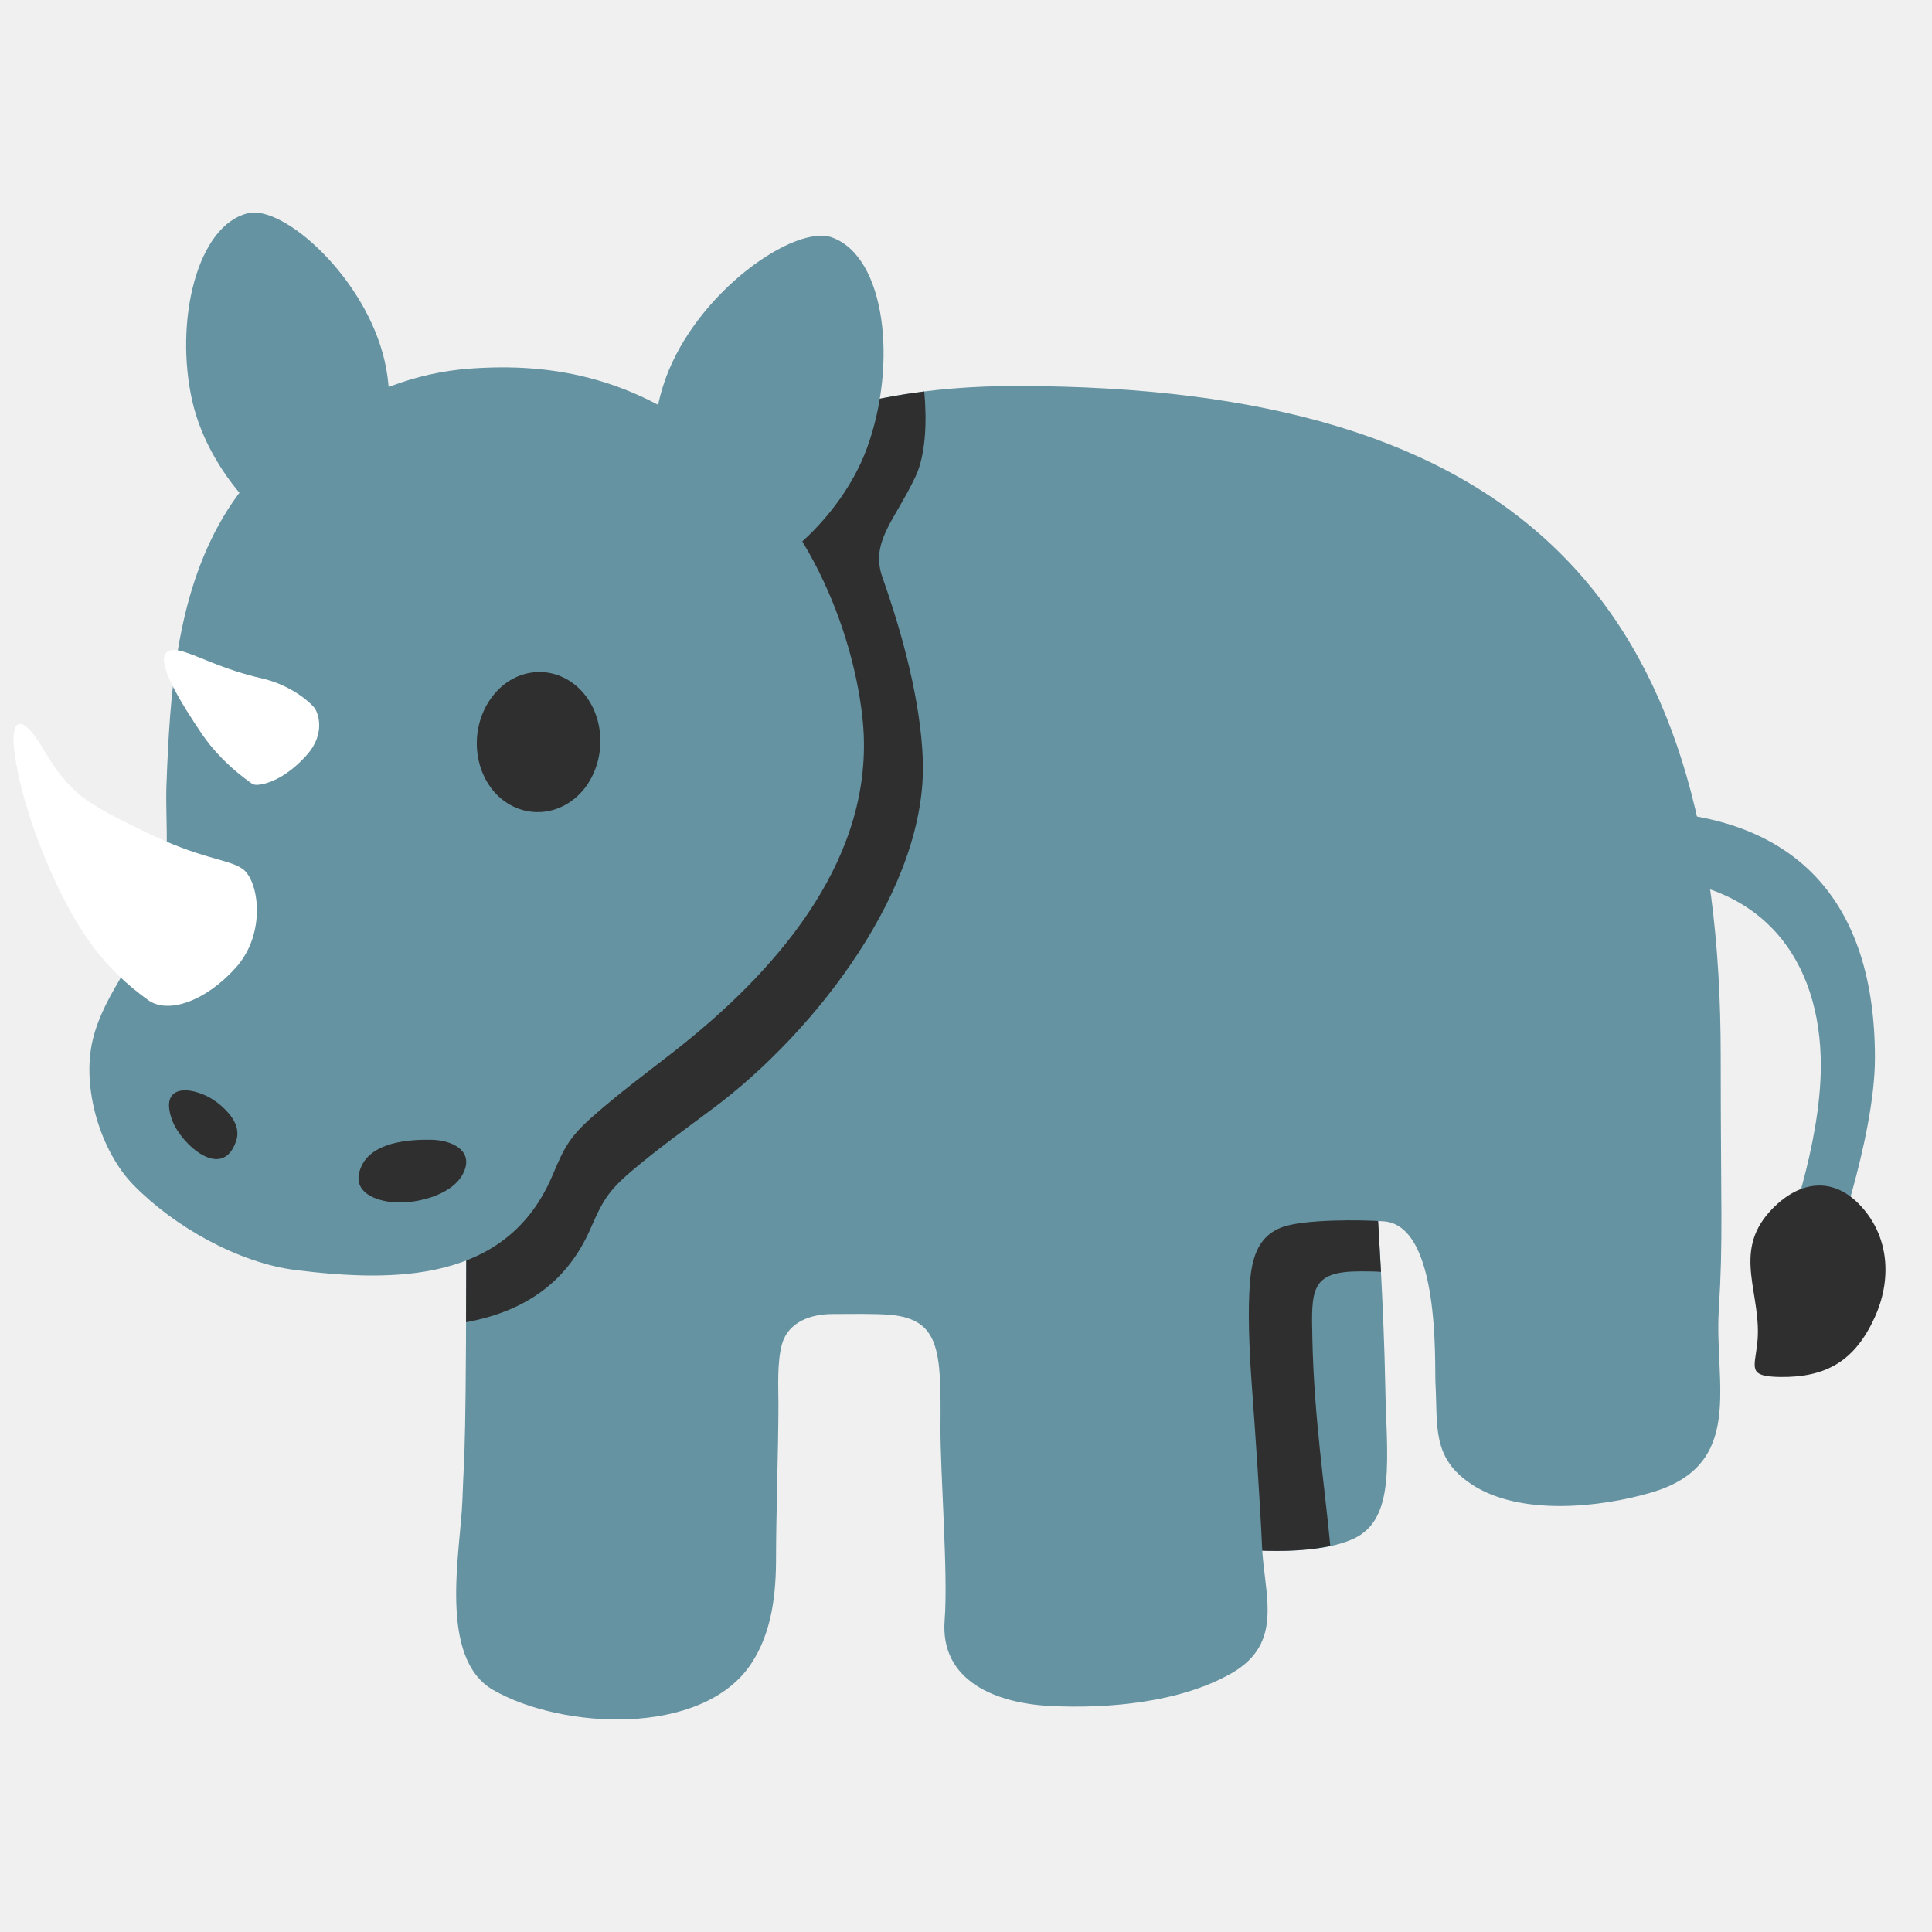
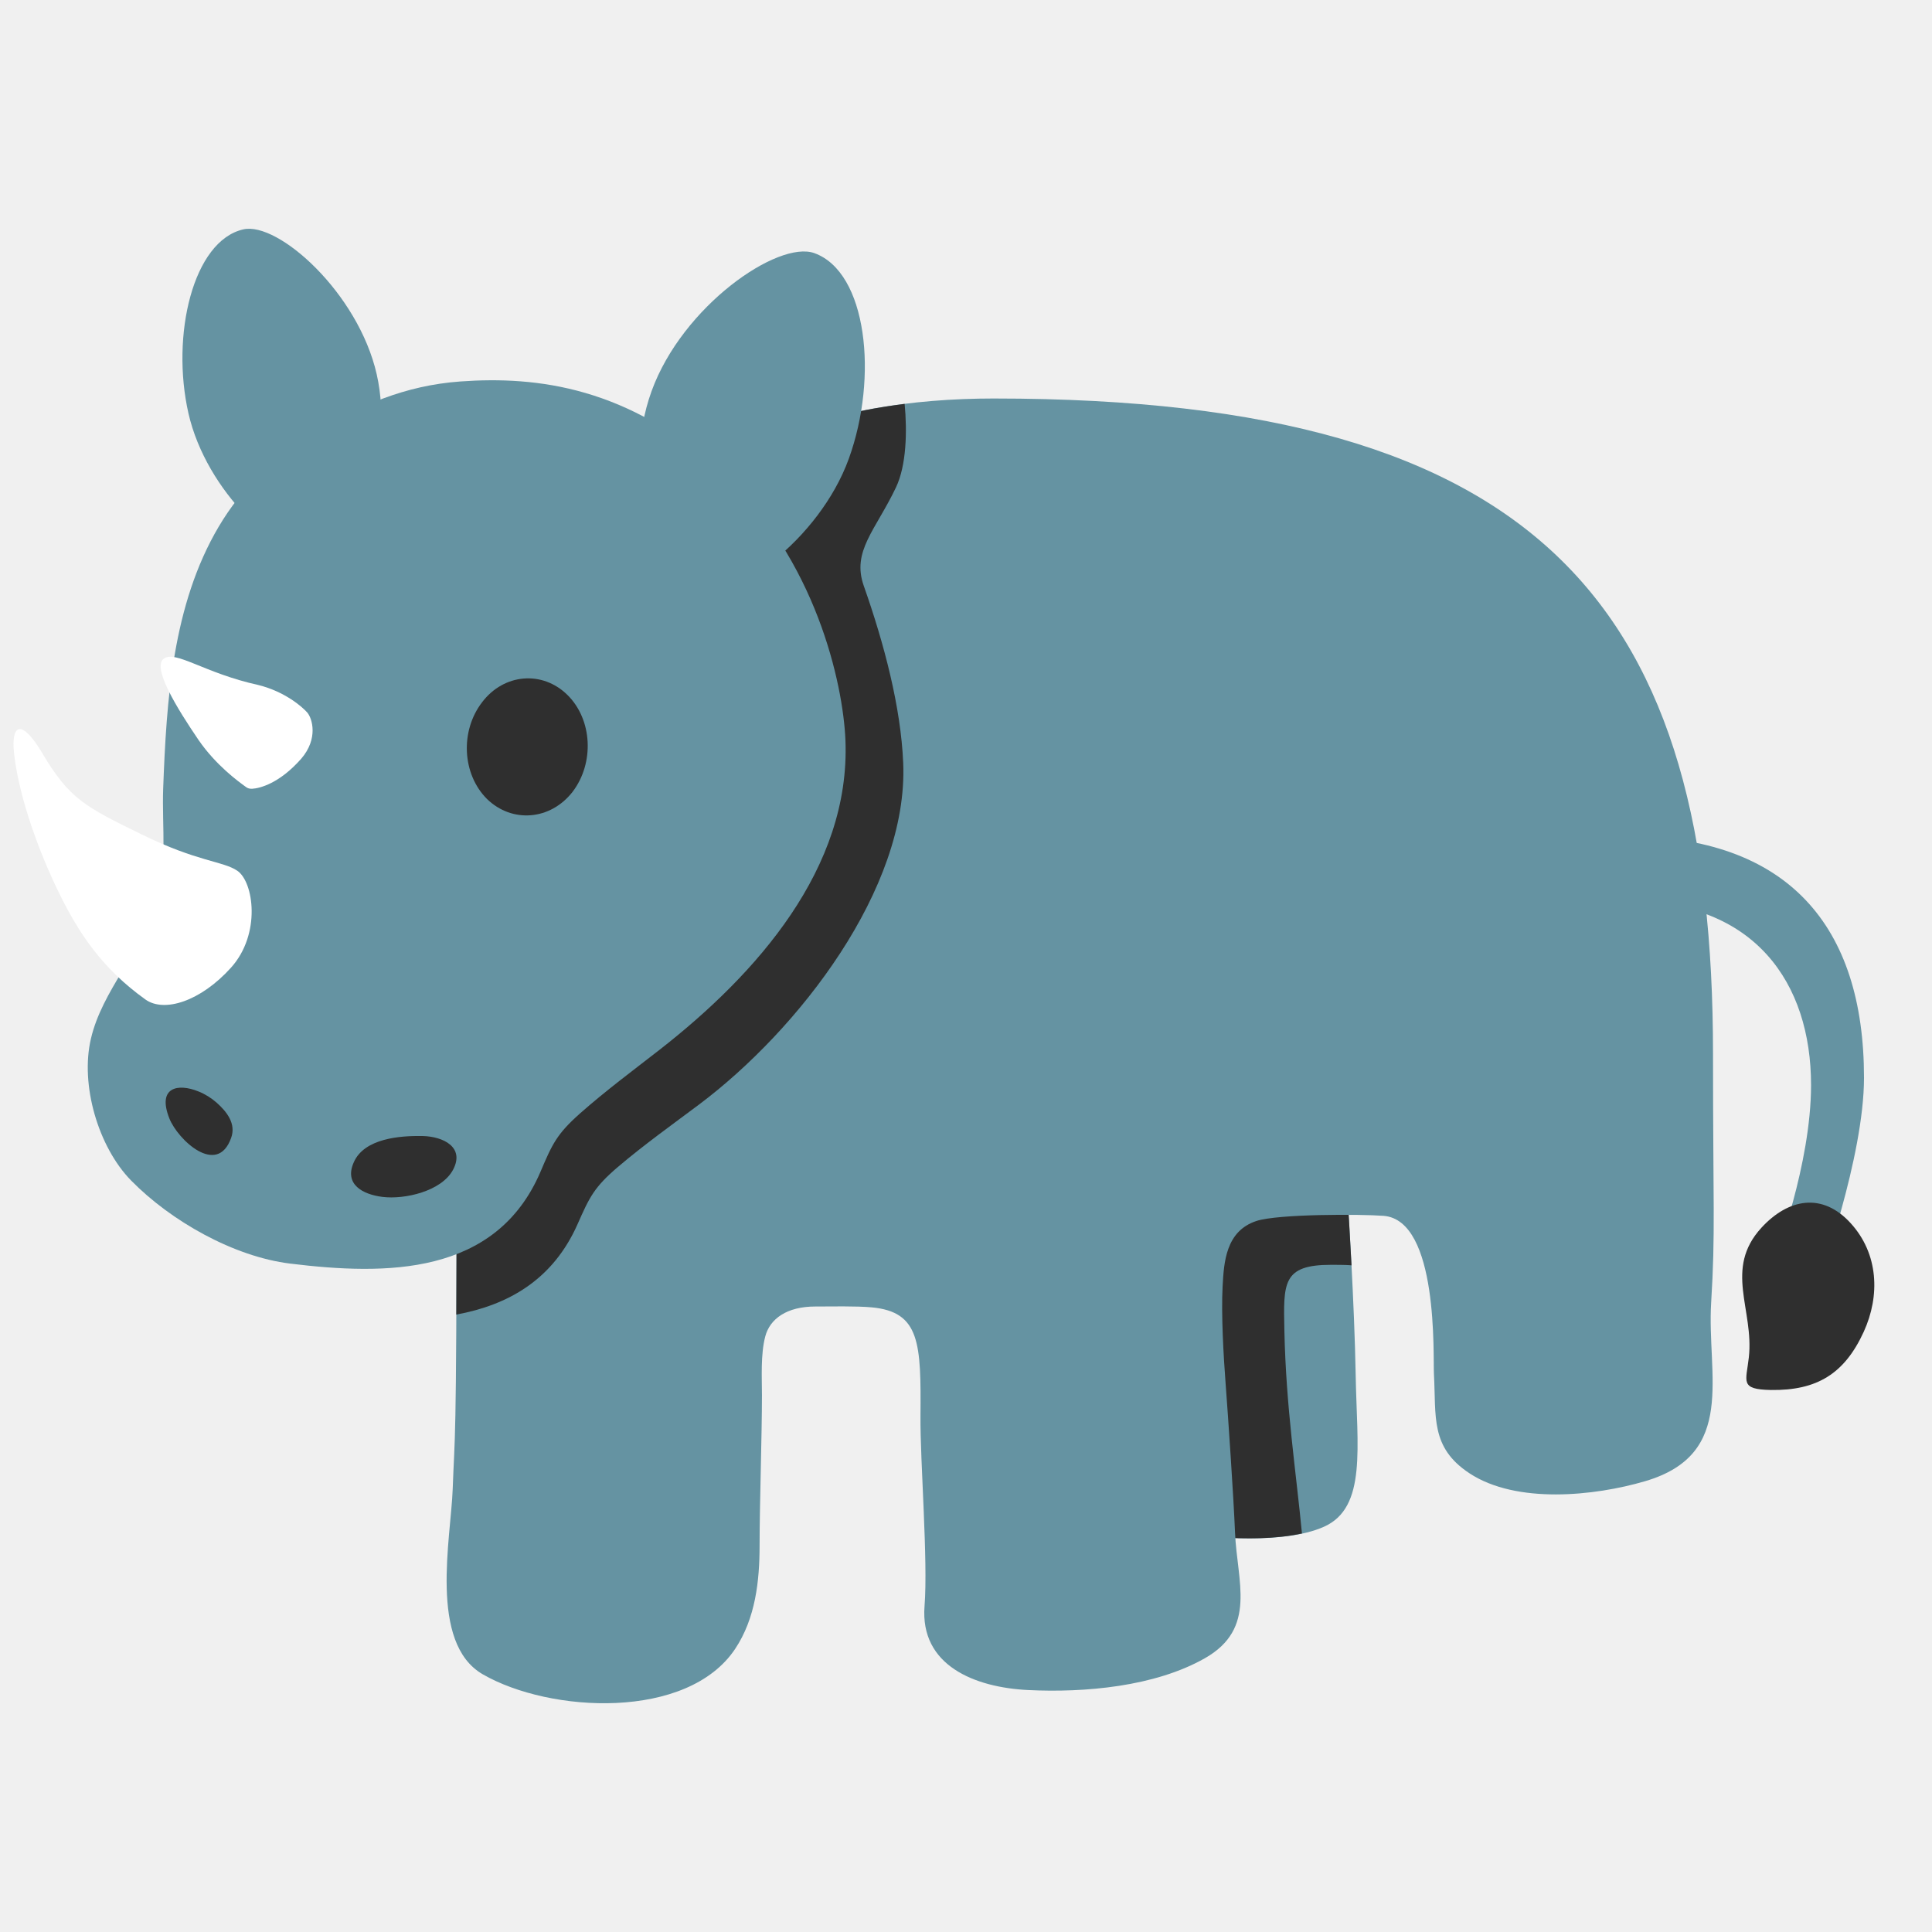
<svg xmlns="http://www.w3.org/2000/svg" width="128" height="128" style="enable-background:new 0 0 128 128;" version="1.1" id="svg15">
  <defs id="defs15">
    <clipPath id="clipPath1">
      <rect id="rect1" height="128" width="128" x="0" y="0" />
    </clipPath>
  </defs>
  <style type="text/css" id="style1">
.st0{clip-path:url(#SVGID_2_);fill:#79A3AC;}
.st1{clip-path:url(#SVGID_2_);fill:#55787C;}
.st2{clip-path:url(#SVGID_2_);fill:#65878D;}
.st3{clip-path:url(#SVGID_2_);fill:#2F2F2F;}
.st4{clip-path:url(#SVGID_2_);fill:#C2CBCE;}
  </style>
-   <path style="fill:#6593a2;fill-opacity:1;stroke-width:35.906;stroke-linecap:round" d="m 81.372,102.57 c 0,0 5.371,0.697 8.27,-0.61 2.899,-1.306 2.217,-5.399 2.132,-10.276 C 91.688,86.808 91.262,80.277 91.262,80.277 l -9.72,-1.045 z" id="path24" />
-   <path id="path25" style="fill:#2f2f2f;fill-opacity:1;stroke-width:35.906;stroke-linecap:round" d="m 81.541,79.233 -0.17,23.332 c 0,0 0.5,0.065 1.255,0.118 0.013,8.8e-4 0.018,9.8e-4 0.031,0.002 0.051,0.004 0.103,0.006 0.157,0.01 1.382,0.088 3.518,0.126 5.323,-0.273 -0.387,-4.086 -1.08,-8.534 -1.19,-13.732 -0.068,-3.23 -0.137,-4.459 3.163,-4.459 0.929,0 1.233,0.019 1.383,0.038 -0.119,-2.297 -0.229,-3.991 -0.229,-3.991 z" />
-   <g id="g24" transform="matrix(0.9778138,0,0,0.9778138,0.01986298,1.419922)" style="stroke-width:1.023">
-     <g id="g20" style="stroke-width:0.981" transform="matrix(1.042865,0,0,1.042865,-3.766666,-12.38235)">
-       <g id="g19" style="stroke-width:0.981">
-         <path style="fill:#6593a2;fill-opacity:1;stroke-width:35.211;stroke-linecap:round" d="m 96.643,73.424 c 0,0 3.376,-10.256 12.898,-10.256 10.817,0 15.868,5.965 15.868,16.041 0,5.287 -2.972,13.4 -2.972,13.4 l -2.931,-1.453 c 0,0 2.387,-6.175 2.387,-11.456 0,-6.798 -3.754,-12.197 -12.106,-12.197 -9.599,0 -13.143,5.92 -13.143,5.92 z" id="path11" />
-         <path d="m 117.761,97.786 c -0.179,1.606 -0.623,2.121 1.471,2.159 3.054,0.043 4.882,-1.078 6.158,-3.861 1.099,-2.407 0.983,-5.18 -0.861,-7.209 -1.883,-2.076 -4.152,-1.641 -5.93,0.295 -2.515,2.744 -0.48,5.442 -0.838,8.615 z" style="fill:#2f2f2f;stroke-width:0.981" id="path1-5" />
+   <g id="g26">
+     <path style="fill:#6593a2;fill-opacity:1;stroke-width:35.906;stroke-linecap:round" d="m 79.639,101.74 c 0,0 5.256,0.682 8.092,-0.596 2.836,-1.278 2.169,-5.283 2.086,-10.055 C 89.733,86.317 89.316,79.927 89.316,79.927 L 79.806,78.904 Z" id="path24" />
+     <path id="path25" style="fill:#2f2f2f;fill-opacity:1;stroke-width:35.906;stroke-linecap:round" d="m 79.805,78.905 -0.166,22.83 c 0,0 0.489,0.064 1.228,0.116 0.012,8.7e-4 0.017,9.6e-4 0.03,0.002 0.05,0.004 0.101,0.006 0.153,0.01 1.353,0.086 3.442,0.124 5.208,-0.267 -0.379,-3.998 -1.057,-8.35 -1.164,-13.436 -0.067,-3.161 -0.134,-4.363 3.095,-4.363 0.909,0 1.206,0.018 1.353,0.037 -0.117,-2.248 -0.224,-3.906 -0.224,-3.906 z" />
+     <g id="g24" transform="matrix(0.9567597,0,0,0.9567597,0.03871239,2.767387)" style="stroke-width:1.045">
+       <g id="g20" style="stroke-width:1.002" transform="matrix(1.042865,0,0,1.042865,-3.766666,-12.38235)">
+         <g id="g19" style="stroke-width:1.002">
+           <path style="fill:#6593a2;fill-opacity:1;stroke-width:35.986;stroke-linecap:round" d="m 98.578,74.875 c 0,0 3.376,-10.256 12.898,-10.256 10.817,0 15.868,5.965 15.868,16.041 0,5.287 -2.972,13.4 -2.972,13.4 l -2.931,-1.453 c 0,0 2.387,-6.175 2.387,-11.456 0,-6.798 -3.754,-12.197 -12.106,-12.197 -9.599,0 -13.143,5.92 -13.143,5.92 z" id="path11" />
+           <path d="m 119.696,99.237 c -0.179,1.606 -0.623,2.121 1.471,2.159 3.054,0.043 4.882,-1.078 6.158,-3.861 1.099,-2.407 0.983,-5.18 -0.861,-7.209 -1.883,-2.076 -4.152,-1.641 -5.93,0.295 -2.515,2.744 -0.48,5.442 -0.838,8.615 z" style="fill:#2f2f2f;stroke-width:1.002" id="path1-5" />
+         </g>
+         <path id="path2-1" style="fill:#6593a2;fill-opacity:1;stroke-width:1.002" d="m 69.603,35.56 c -22.693,0 -35.713,13.942 -35.713,51.191 0,19.028 -0.124,17.424 -0.257,21.207 -0.115,3.269 -1.61,10.237 1.998,12.318 4.461,2.572 13.595,3.063 16.759,-1.693 1.351,-2.03 1.62,-4.517 1.62,-6.87 0,-2.702 0.157,-7.268 0.157,-9.979 0,-1.145 -0.097,-2.699 0.222,-3.902 0.308,-1.159 1.427,-1.979 3.319,-1.979 1.035,0 2.709,-0.039 3.744,0.056 3.224,0.296 3.28,2.396 3.241,7.227 -0.024,3.016 0.508,9.594 0.27,12.607 -0.312,3.956 3.343,5.404 6.878,5.577 3.755,0.184 8.419,-0.223 11.741,-2.115 3.483,-1.983 2.127,-5.11 1.998,-8.343 -0.09,-2.253 -0.455,-7.656 -0.626,-9.9 -0.14,-1.831 -0.297,-4.601 -0.199,-6.441 0.085,-1.603 0.208,-3.676 2.241,-4.346 1.438,-0.474 6.928,-0.458 8.443,-0.343 3.683,0.28 3.284,9.33 3.348,10.502 0.155,2.83 -0.257,4.871 2.362,6.595 3.115,2.05 8.299,1.513 11.668,0.521 6.119,-1.801 4.08,-7.052 4.378,-11.86 0.288,-4.644 0.123,-6.486 0.123,-16.522 0,-29.383 -10.951,-43.507 -47.715,-43.507 z" />
      </g>
-       <path d="m 69.602,35.56 c -22.693,0 -35.712,13.942 -35.712,51.191 0,19.028 -0.124,17.425 -0.256,21.208 -0.115,3.269 -1.611,10.238 1.997,12.318 4.461,2.572 13.596,3.062 16.76,-1.694 1.351,-2.03 1.621,-4.515 1.621,-6.869 0,-2.702 0.156,-7.269 0.156,-9.979 0,-1.145 -0.096,-2.699 0.224,-3.901 0.308,-1.159 1.427,-1.979 3.319,-1.979 1.035,0 2.708,-0.04 3.744,0.055 3.224,0.296 3.28,2.396 3.242,7.227 -0.024,3.016 0.507,9.594 0.27,12.607 -0.312,3.956 3.343,5.404 6.878,5.577 3.755,0.184 8.419,-0.224 11.741,-2.116 3.483,-1.983 2.126,-5.11 1.997,-8.343 -0.09,-2.253 -0.455,-7.655 -0.626,-9.899 -0.14,-1.831 -0.296,-4.6 -0.198,-6.441 0.085,-1.603 0.208,-3.676 2.241,-4.346 1.438,-0.474 4.992,-0.458 6.507,-0.343 3.683,0.28 3.284,9.329 3.348,10.501 0.155,2.83 -0.255,4.871 2.363,6.594 3.115,2.05 8.298,1.514 11.668,0.522 6.119,-1.801 4.08,-7.052 4.378,-11.86 0.288,-4.644 0.124,-6.487 0.124,-16.522 0,-29.383 -12.888,-43.507 -45.782,-43.507 z" id="path2-1" style="fill:#6593a2;fill-opacity:1;stroke-width:0.981" />
-     </g>
-     <path id="path17" style="fill:#2f2f2f;fill-opacity:1;stroke-width:1.023" d="m 62.602,25.076 c -3.59,0.45 -6.896,1.321 -9.906,2.652 -2.546,1.749 -4.742,3.172 -5.152,2.957 -1.602,1.158 -3.09,2.495 -4.463,4.021 -0.015,0.017 -0.031,0.034 -0.047,0.051 -0.794,0.887 -1.547,1.84 -2.262,2.855 -0.047,0.066 -0.094,0.132 -0.141,0.199 -0.668,0.964 -1.301,1.988 -1.898,3.07 -0.106,0.193 -0.211,0.388 -0.314,0.584 -0.237,0.448 -0.468,0.907 -0.693,1.375 -0.143,0.297 -0.286,0.595 -0.424,0.9 -0.148,0.327 -0.293,0.661 -0.436,0.998 -0.098,0.23 -0.192,0.464 -0.287,0.699 -0.204,0.505 -0.403,1.021 -0.596,1.547 -0.128,0.35 -0.254,0.701 -0.377,1.061 -0.106,0.311 -0.209,0.626 -0.311,0.943 -0.139,0.435 -0.274,0.876 -0.406,1.324 -0.103,0.35 -0.204,0.704 -0.303,1.062 -0.137,0.501 -0.272,1.009 -0.4,1.525 -0.071,0.284 -0.139,0.569 -0.207,0.857 -0.159,0.677 -0.312,1.361 -0.455,2.064 -0.04,0.194 -0.077,0.395 -0.115,0.592 -0.119,0.61 -0.232,1.231 -0.34,1.861 -0.044,0.256 -0.089,0.51 -0.131,0.77 -0.126,0.778 -0.243,1.571 -0.352,2.379 -0.028,0.205 -0.052,0.416 -0.078,0.623 -0.09,0.705 -0.175,1.422 -0.252,2.15 -0.023,0.215 -0.047,0.427 -0.068,0.645 -0.027,0.269 -0.047,0.55 -0.072,0.822 -0.088,0.959 -0.166,1.938 -0.232,2.936 -0.029,0.441 -0.055,0.889 -0.08,1.338 -0.049,0.883 -0.09,1.783 -0.123,2.695 -0.016,0.447 -0.033,0.89 -0.045,1.344 -0.031,1.161 -0.049,2.348 -0.053,3.557 -6.34e-4,0.187 -0.006,0.365 -0.006,0.553 0,4.424 -0.008,7.467 -0.02,10.053 3.564,-0.656 6.676,-2.381 8.396,-6.258 0.832,-1.893 1.161,-2.566 2.781,-3.953 1.842,-1.566 3.737,-2.914 5.637,-4.338 6.865,-5.151 14.496,-14.936 14.133,-23.643 -0.161,-3.862 -1.31,-8.239 -2.73,-12.268 -0.85,-2.409 0.818,-3.85 2.229,-6.82 0.725,-1.526 0.781,-3.872 0.6,-5.785 z" />
-     <g id="g22" style="stroke-width:0.981" transform="matrix(1.042865,0,0,1.042865,-3.766666,-12.38235)">
-       <path d="m 34.157,34.428 c -3.735,0.267 -6.713,1.616 -9.694,3.358 -2.625,1.535 -4.819,3.67 -6.366,6.282 -3.07,5.194 -3.472,11.532 -3.69,17.423 -0.085,2.39 0.296,5.486 -0.446,7.731 -1.022,3.061 -3.611,5.682 -4.347,8.833 -0.731,3.069 0.482,7.205 2.666,9.433 2.645,2.694 6.811,5.055 10.563,5.516 6.356,0.778 13.664,0.823 16.623,-6.107 0.781,-1.847 1.092,-2.505 2.613,-3.858 1.729,-1.528 3.508,-2.845 5.291,-4.234 C 53.813,73.778 60.05,66.754 59.711,58.256 59.559,54.487 57.739,46.218 51.536,40.506 45.333,34.794 39.24,34.064 34.157,34.428 Z" style="fill:#6593a2;stroke-width:0.981" id="path1-0-0" />
-       <path d="m 16.748,81.571 c 0.437,0.173 0.858,0.438 1.204,0.741 0.681,0.604 1.309,1.403 0.97,2.341 -0.921,2.599 -3.548,0.124 -4.106,-1.295 -0.819,-2.081 0.582,-2.338 1.933,-1.786 z m 14.886,2.961 c 1.383,0.033 2.807,0.746 2.028,2.229 -0.756,1.442 -3.227,1.998 -4.694,1.814 -1.302,-0.164 -2.553,-0.824 -1.91,-2.284 0.693,-1.613 3.099,-1.787 4.576,-1.758 z" fill="#2f2f2f" id="path7-7" style="stroke-width:0.981" />
-       <g id="g21" style="stroke-width:0.981">
-         <path style="fill:#6593a2;stroke-width:35.211;stroke-linecap:round" d="m 19.73,24.33 c -3.342,0.761 -4.822,7.037 -3.642,12.223 1.181,5.186 6.101,9.762 8.521,9.211 2.42,-0.551 5.21,-6.398 3.977,-11.814 -1.233,-5.416 -6.552,-10.145 -8.856,-9.62 z" id="path8-8" />
-         <path style="fill:#6593a2;stroke-width:35.211;stroke-linecap:round" d="m 57.65,25.909 c 3.495,1.265 4.25,8.217 2.288,13.641 -1.963,5.424 -7.87,9.692 -10.4,8.776 -2.531,-0.916 -4.753,-7.581 -2.703,-13.246 2.05,-5.665 8.406,-10.044 10.816,-9.171 z" id="path9-4" />
-       </g>
-       <path d="m 35.586,55.727 c -1.472,1.909 -1.326,4.781 0.322,6.424 1.67,1.624 4.213,1.416 5.684,-0.472 1.462,-1.92 1.317,-4.803 -0.342,-6.436 -1.659,-1.633 -4.213,-1.427 -5.664,0.483 z" style="fill:#2f2f2f;stroke-width:0.981" id="path1-6" />
-       <g id="g18" style="stroke-width:0.981">
-         <path class="st4" d="m 23.569,59.485 c -1.446,1.64 -2.75,1.961 -3.252,1.989 -0.167,0.009 -0.308,-0.032 -0.421,-0.124 -0.494,-0.357 -1.975,-1.427 -3.135,-3.108 -1.409,-2.071 -3.113,-4.816 -2.317,-5.403 0.795,-0.587 2.678,0.954 6.284,1.746 1.751,0.434 2.913,1.445 3.245,1.825 0.332,0.38 0.754,1.737 -0.403,3.075 z" clip-path="url(#SVGID_2_)" id="path11-1" style="fill:#ffffff;fill-opacity:1;stroke-width:0.981" />
-         <path id="path15" clip-path="url(#SVGID_2_)" style="fill:#ffffff;fill-opacity:1;stroke-width:0.981" class="st4" d="m 4.845,57.516 c -0.32,0.053 -0.441,0.633 -0.34,1.584 0.268,2.509 1.362,5.87 2.795,8.893 1.486,3.134 3.107,5.449 5.926,7.471 1.247,0.895 3.665,0.13 5.684,-2.109 2.019,-2.24 1.504,-5.71 0.418,-6.439 C 18.363,66.267 16.702,66.334 12.966,64.501 9.231,62.667 8.19,62.166 6.375,59.102 5.685,57.938 5.166,57.463 4.845,57.516 Z" />
+       <path id="path17" style="fill:#2f2f2f;fill-opacity:1;stroke-width:1.045" d="m 62.602,25.076 c -3.59,0.45 -6.896,1.321 -9.906,2.652 -2.546,1.749 -4.742,3.172 -5.152,2.957 -1.602,1.158 -3.09,2.495 -4.463,4.021 -0.015,0.017 -0.031,0.034 -0.047,0.051 -0.794,0.887 -1.547,1.84 -2.262,2.855 -0.047,0.066 -0.094,0.132 -0.141,0.199 -0.668,0.964 -1.301,1.988 -1.898,3.07 -0.106,0.193 -0.211,0.388 -0.314,0.584 -0.237,0.448 -0.468,0.907 -0.693,1.375 -0.143,0.297 -0.286,0.595 -0.424,0.9 -0.148,0.327 -0.293,0.661 -0.436,0.998 -0.098,0.23 -0.192,0.464 -0.287,0.699 -0.204,0.505 -0.403,1.021 -0.596,1.547 -0.128,0.35 -0.254,0.701 -0.377,1.061 -0.106,0.311 -0.209,0.626 -0.311,0.943 -0.139,0.435 -0.274,0.876 -0.406,1.324 -0.103,0.35 -0.204,0.704 -0.303,1.062 -0.137,0.501 -0.272,1.009 -0.4,1.525 -0.071,0.284 -0.139,0.569 -0.207,0.857 -0.159,0.677 -0.312,1.361 -0.455,2.064 -0.04,0.194 -0.077,0.395 -0.115,0.592 -0.119,0.61 -0.232,1.231 -0.34,1.861 -0.044,0.256 -0.089,0.51 -0.131,0.77 -0.126,0.778 -0.243,1.571 -0.352,2.379 -0.028,0.205 -0.052,0.416 -0.078,0.623 -0.09,0.705 -0.175,1.422 -0.252,2.15 -0.023,0.215 -0.047,0.427 -0.068,0.645 -0.027,0.269 -0.047,0.55 -0.072,0.822 -0.088,0.959 -0.166,1.938 -0.232,2.936 -0.029,0.441 -0.055,0.889 -0.08,1.338 -0.049,0.883 -0.09,1.783 -0.123,2.695 -0.016,0.447 -0.033,0.89 -0.045,1.344 -0.031,1.161 -0.049,2.348 -0.053,3.557 -6.34e-4,0.187 -0.006,0.365 -0.006,0.553 0,4.424 -0.008,7.467 -0.02,10.053 3.564,-0.656 6.676,-2.381 8.396,-6.258 0.832,-1.893 1.161,-2.566 2.781,-3.953 1.842,-1.566 3.737,-2.914 5.637,-4.338 6.865,-5.151 14.496,-14.936 14.133,-23.643 -0.161,-3.862 -1.31,-8.239 -2.73,-12.268 -0.85,-2.409 0.818,-3.85 2.229,-6.82 0.725,-1.526 0.781,-3.872 0.6,-5.785 z" />
+       <g id="g22" style="stroke-width:1.002" transform="matrix(1.042865,0,0,1.042865,-3.766666,-12.38235)">
+         <path d="m 34.157,34.428 c -3.735,0.267 -6.713,1.616 -9.694,3.358 -2.625,1.535 -4.819,3.67 -6.366,6.282 -3.07,5.194 -3.472,11.532 -3.69,17.423 -0.085,2.39 0.296,5.486 -0.446,7.731 -1.022,3.061 -3.611,5.682 -4.347,8.833 -0.731,3.069 0.482,7.205 2.666,9.433 2.645,2.694 6.811,5.055 10.563,5.516 6.356,0.778 13.664,0.823 16.623,-6.107 0.781,-1.847 1.092,-2.505 2.613,-3.858 1.729,-1.528 3.508,-2.845 5.291,-4.234 C 53.813,73.778 60.05,66.754 59.711,58.256 59.559,54.487 57.739,46.218 51.536,40.506 45.333,34.794 39.24,34.064 34.157,34.428 Z" style="fill:#6593a2;stroke-width:1.002" id="path1-0-0" />
+         <path d="m 16.748,81.571 c 0.437,0.173 0.858,0.438 1.204,0.741 0.681,0.604 1.309,1.403 0.97,2.341 -0.921,2.599 -3.548,0.124 -4.106,-1.295 -0.819,-2.081 0.582,-2.338 1.933,-1.786 z m 14.886,2.961 c 1.383,0.033 2.807,0.746 2.028,2.229 -0.756,1.442 -3.227,1.998 -4.694,1.814 -1.302,-0.164 -2.553,-0.824 -1.91,-2.284 0.693,-1.613 3.099,-1.787 4.576,-1.758 z" fill="#2f2f2f" id="path7-7" style="stroke-width:1.002" />
+         <g id="g21" style="stroke-width:1.002">
+           <path style="fill:#6593a2;stroke-width:35.986;stroke-linecap:round" d="m 19.73,24.33 c -3.342,0.761 -4.822,7.037 -3.642,12.223 1.181,5.186 6.101,9.762 8.521,9.211 2.42,-0.551 5.21,-6.398 3.977,-11.814 -1.233,-5.416 -6.552,-10.145 -8.856,-9.62 z" id="path8-8" />
+           <path style="fill:#6593a2;stroke-width:35.986;stroke-linecap:round" d="m 57.65,25.909 c 3.495,1.265 4.25,8.217 2.288,13.641 -1.963,5.424 -7.87,9.692 -10.4,8.776 -2.531,-0.916 -4.753,-7.581 -2.703,-13.246 2.05,-5.665 8.406,-10.044 10.816,-9.171 z" id="path9-4" />
+         </g>
+         <path d="m 35.586,55.727 c -1.472,1.909 -1.326,4.781 0.322,6.424 1.67,1.624 4.213,1.416 5.684,-0.472 1.462,-1.92 1.317,-4.803 -0.342,-6.436 -1.659,-1.633 -4.213,-1.427 -5.664,0.483 z" style="fill:#2f2f2f;stroke-width:1.002" id="path1-6" />
+         <g id="g18" style="stroke-width:1.002">
+           <path class="st4" d="m 23.569,59.485 c -1.446,1.64 -2.75,1.961 -3.252,1.989 -0.167,0.009 -0.308,-0.032 -0.421,-0.124 -0.494,-0.357 -1.975,-1.427 -3.135,-3.108 -1.409,-2.071 -3.113,-4.816 -2.317,-5.403 0.795,-0.587 2.678,0.954 6.284,1.746 1.751,0.434 2.913,1.445 3.245,1.825 0.332,0.38 0.754,1.737 -0.403,3.075 z" clip-path="url(#SVGID_2_)" id="path11-1" style="fill:#ffffff;fill-opacity:1;stroke-width:1.002" />
+           <path id="path15" clip-path="url(#SVGID_2_)" style="fill:#ffffff;fill-opacity:1;stroke-width:1.002" class="st4" d="m 4.845,57.516 c -0.32,0.053 -0.441,0.633 -0.34,1.584 0.268,2.509 1.362,5.87 2.795,8.893 1.486,3.134 3.107,5.449 5.926,7.471 1.247,0.895 3.665,0.13 5.684,-2.109 2.019,-2.24 1.504,-5.71 0.418,-6.439 C 18.363,66.267 16.702,66.334 12.966,64.501 9.231,62.667 8.19,62.166 6.375,59.102 5.685,57.938 5.166,57.463 4.845,57.516 Z" />
+         </g>
      </g>
    </g>
  </g>
</svg>
